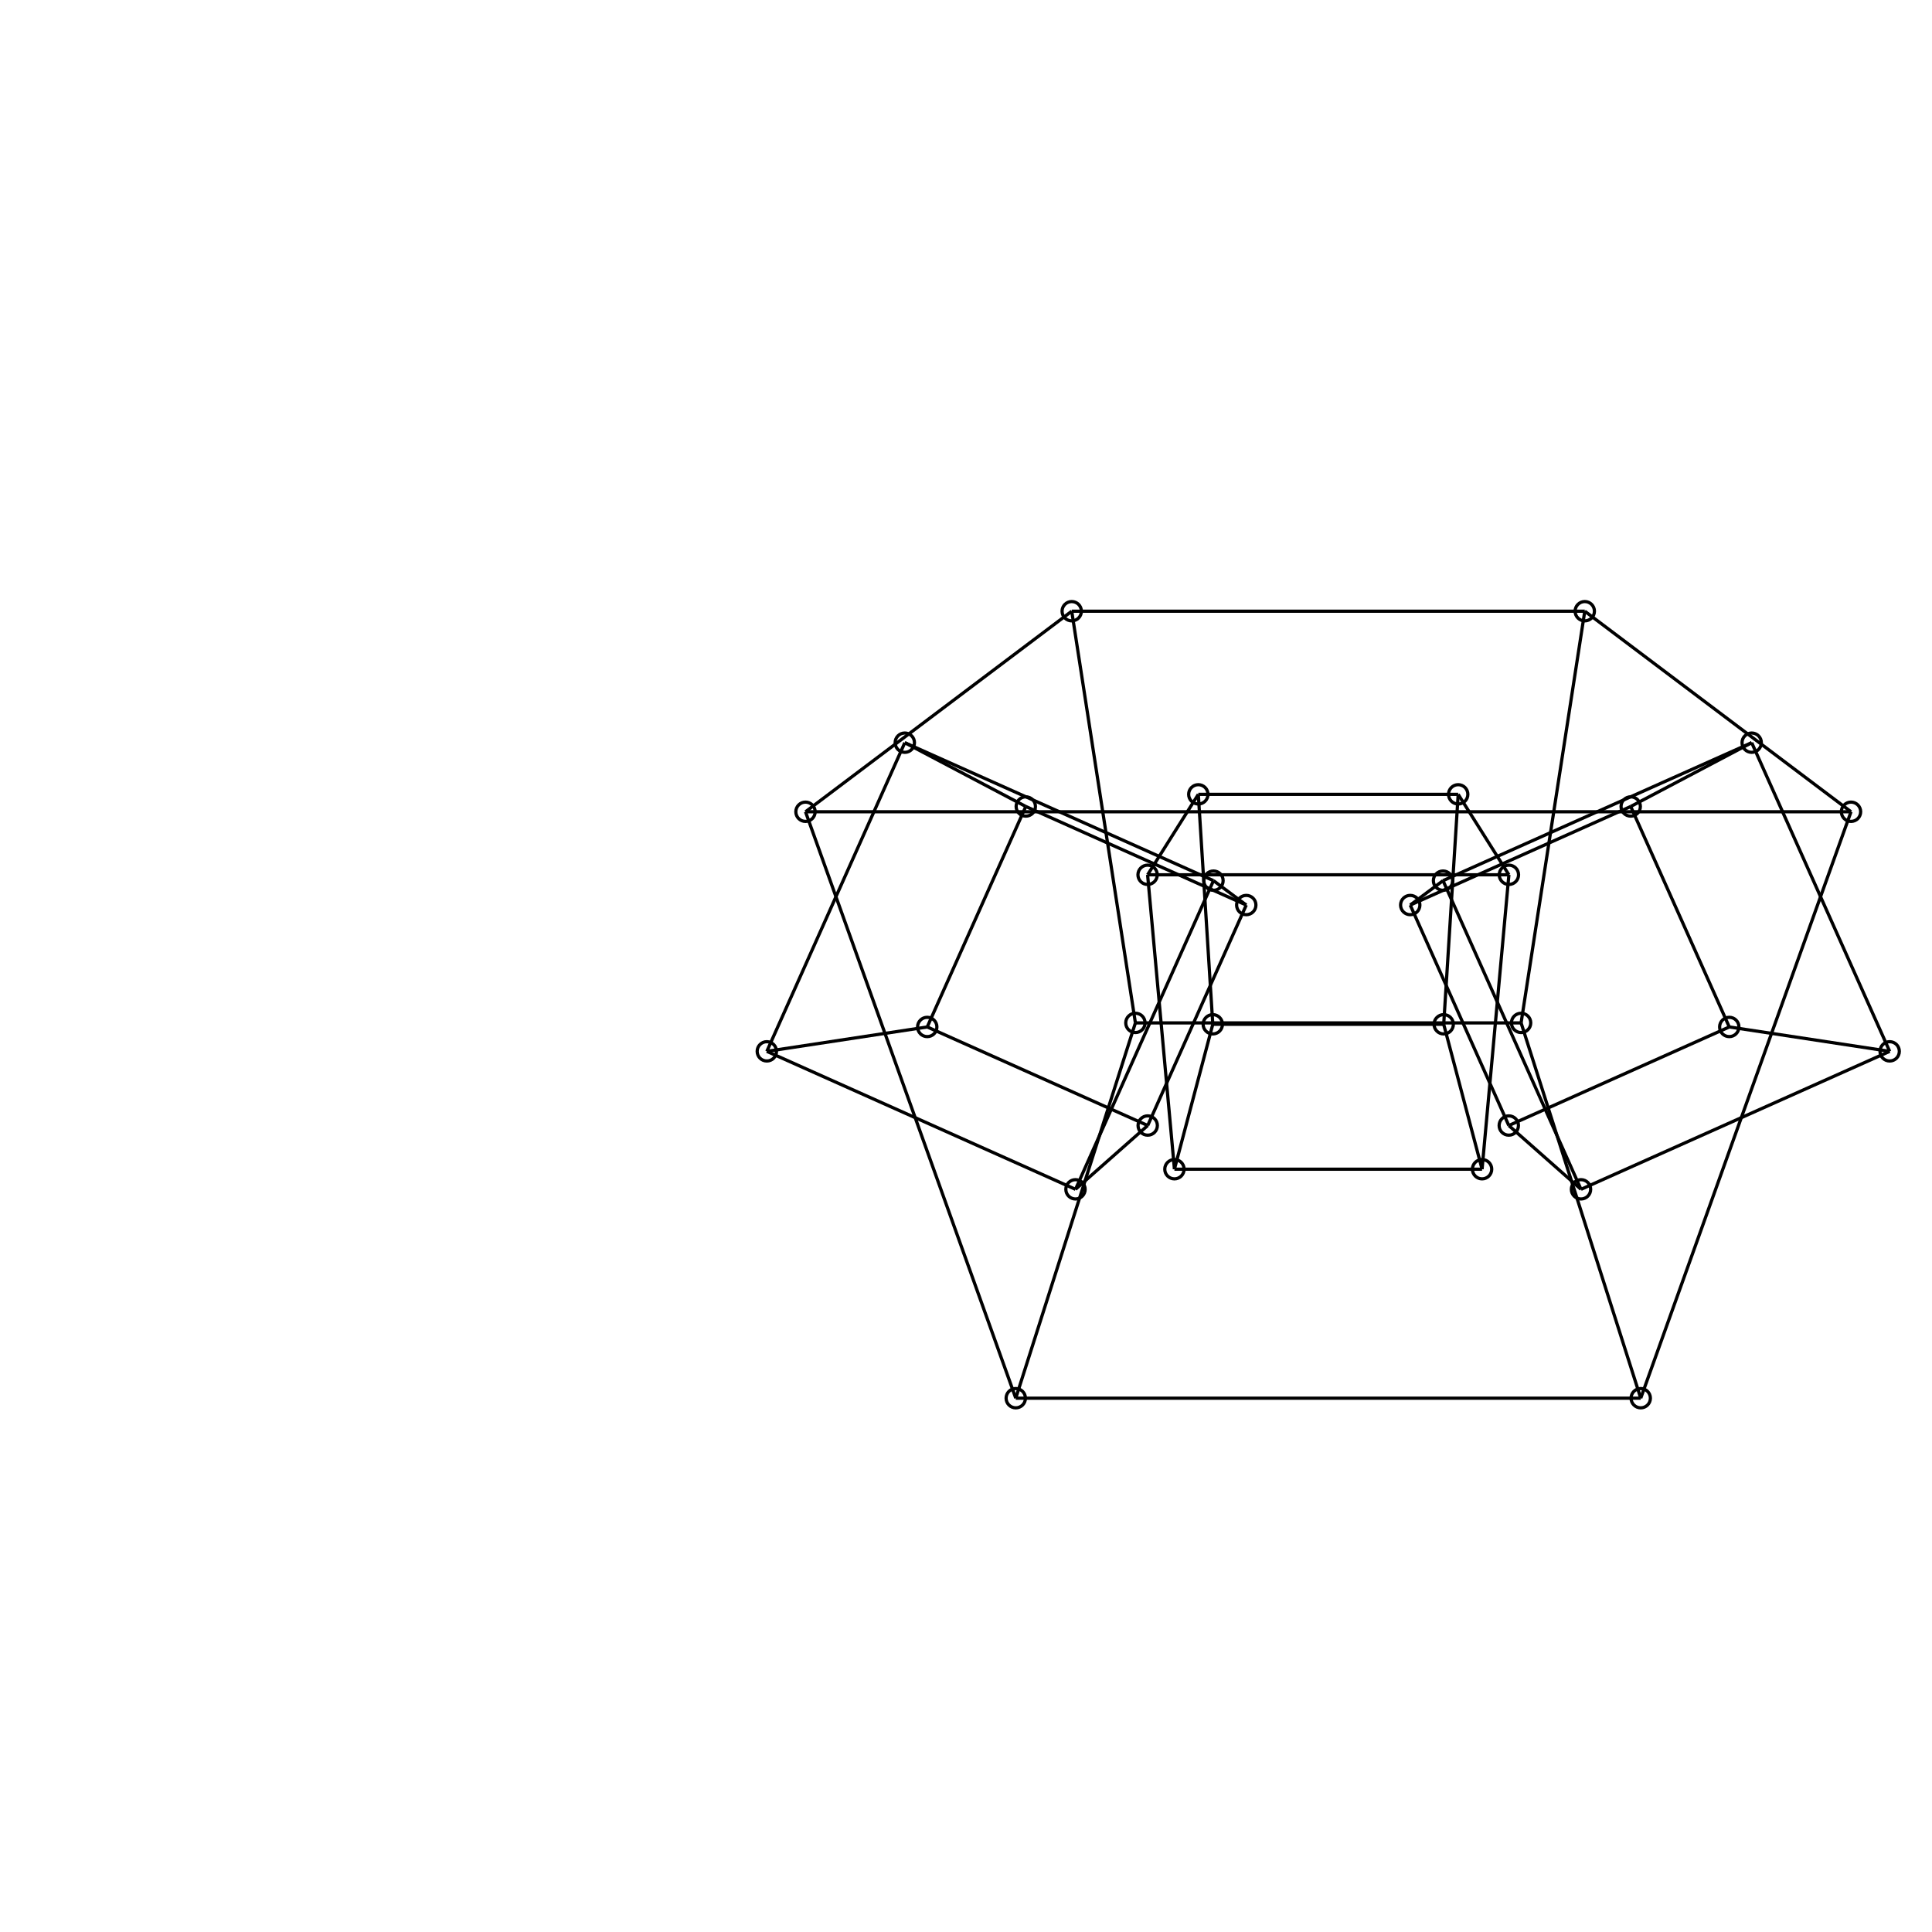
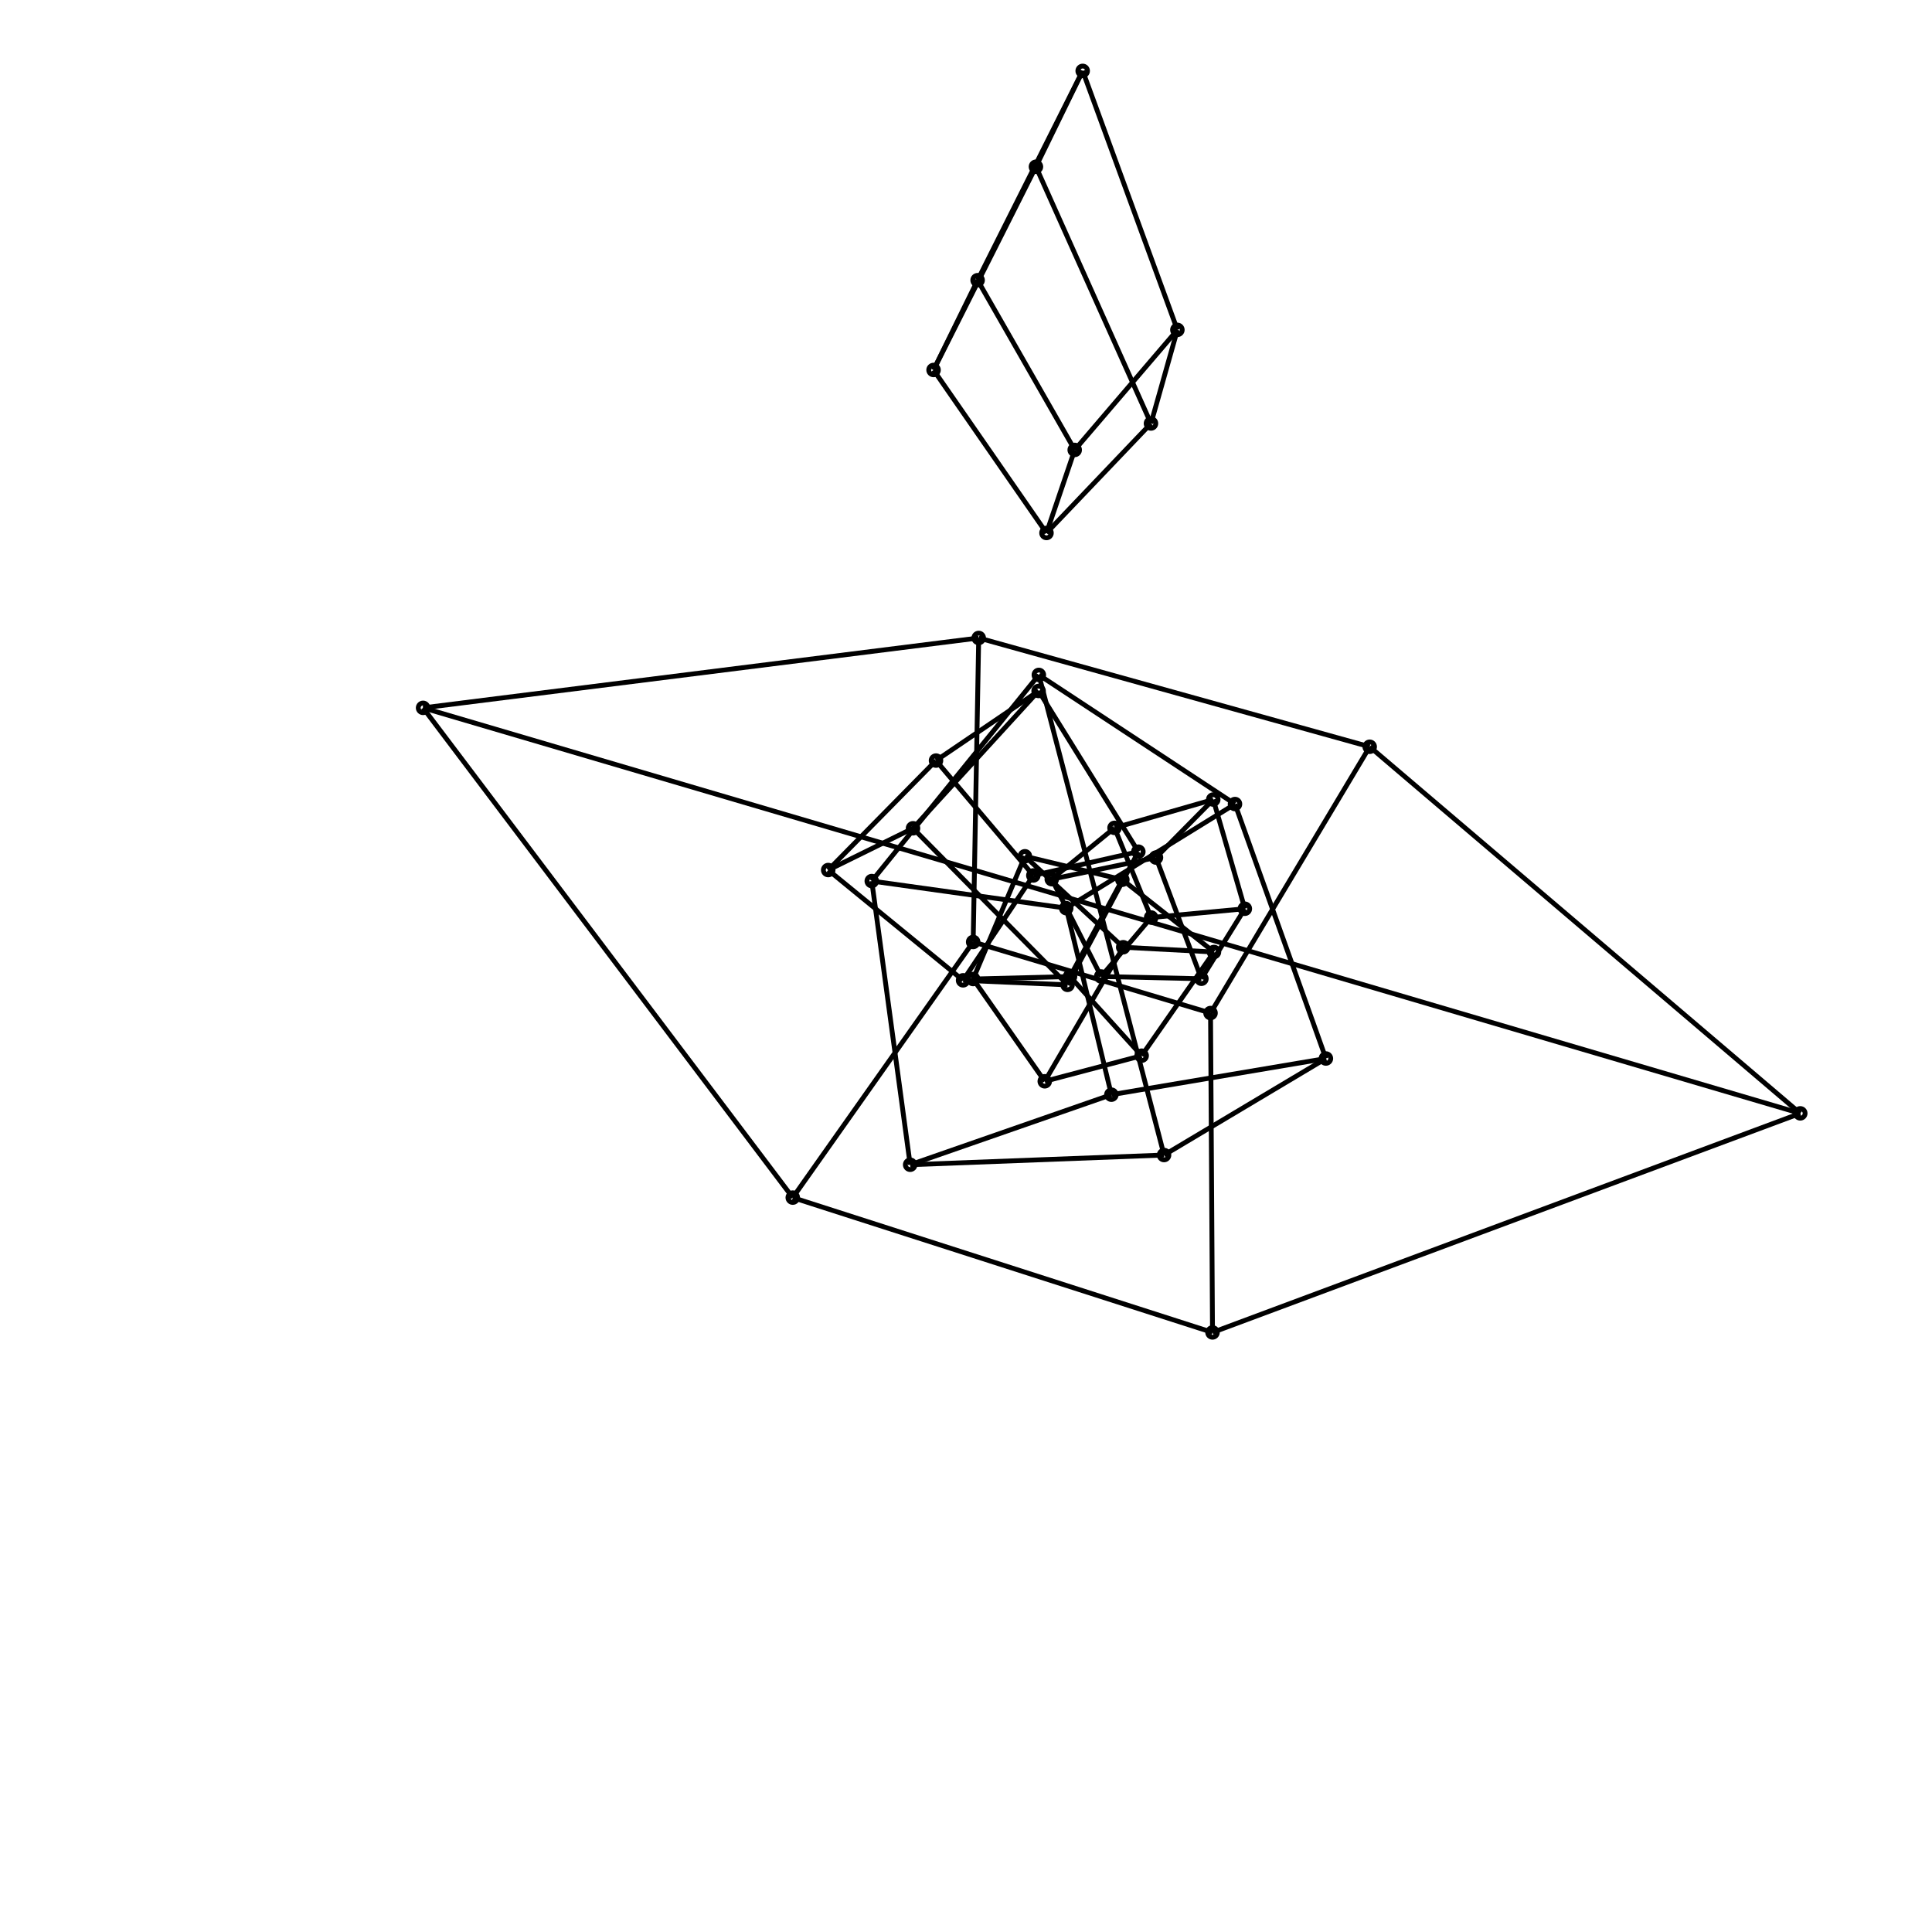
- <svg xmlns="http://www.w3.org/2000/svg" version="1.1" viewBox="-300 -300 600 600" width="600" height="600">
-   <rect x="-300" y="-300" width="100%" height="100%" fill="white" />
+ <svg xmlns="http://www.w3.org/2000/svg" version="1.1" viewBox="-600 -600 1200 1200" width="1200" height="1200">
+   <rect x="-600" y="-600" width="100%" height="100%" fill="white" />
  <g transform="scale(1, -1)">
-     <circle cx="52.611" cy="-17.67" r="3" stroke="black" fill="none" stroke-width="1" />
-     <circle cx="15.456" cy="-134.221" r="3" stroke="black" fill="none" stroke-width="1" />
-     <circle cx="32.835" cy="110.184" r="3" stroke="black" fill="none" stroke-width="1" />
-     <circle cx="-49.847" cy="47.901" r="3" stroke="black" fill="none" stroke-width="1" />
-     <circle cx="172.389" cy="-17.67" r="3" stroke="black" fill="none" stroke-width="1" />
-     <circle cx="209.544" cy="-134.221" r="3" stroke="black" fill="none" stroke-width="1" />
-     <circle cx="192.165" cy="110.184" r="3" stroke="black" fill="none" stroke-width="1" />
-     <circle cx="274.847" cy="47.901" r="3" stroke="black" fill="none" stroke-width="1" />
-     <line x1="52.611" y1="-17.67" x2="15.456" y2="-134.221" stroke="black" stroke-width="1" />
-     <line x1="52.611" y1="-17.67" x2="32.835" y2="110.184" stroke="black" stroke-width="1" />
-     <line x1="52.611" y1="-17.67" x2="172.389" y2="-17.67" stroke="black" stroke-width="1" />
-     <line x1="15.456" y1="-134.221" x2="-49.847" y2="47.901" stroke="black" stroke-width="1" />
-     <line x1="15.456" y1="-134.221" x2="209.544" y2="-134.221" stroke="black" stroke-width="1" />
-     <line x1="32.835" y1="110.184" x2="-49.847" y2="47.901" stroke="black" stroke-width="1" />
-     <line x1="32.835" y1="110.184" x2="192.165" y2="110.184" stroke="black" stroke-width="1" />
-     <line x1="-49.847" y1="47.901" x2="274.847" y2="47.901" stroke="black" stroke-width="1" />
-     <line x1="172.389" y1="-17.67" x2="209.544" y2="-134.221" stroke="black" stroke-width="1" />
-     <line x1="172.389" y1="-17.67" x2="192.165" y2="110.184" stroke="black" stroke-width="1" />
-     <line x1="209.544" y1="-134.221" x2="274.847" y2="47.901" stroke="black" stroke-width="1" />
-     <line x1="192.165" y1="110.184" x2="274.847" y2="47.901" stroke="black" stroke-width="1" />
-     <circle cx="-61.854" cy="-26.505" r="3" stroke="black" fill="none" stroke-width="1" />
-     <circle cx="-12.039" cy="-18.932" r="3" stroke="black" fill="none" stroke-width="1" />
-     <circle cx="34.005" cy="-69.354" r="3" stroke="black" fill="none" stroke-width="1" />
-     <circle cx="56.432" cy="-49.539" r="3" stroke="black" fill="none" stroke-width="1" />
-     <circle cx="-19.005" cy="69.354" r="3" stroke="black" fill="none" stroke-width="1" />
-     <circle cx="18.568" cy="49.539" r="3" stroke="black" fill="none" stroke-width="1" />
-     <circle cx="76.854" cy="26.505" r="3" stroke="black" fill="none" stroke-width="1" />
-     <circle cx="87.039" cy="18.932" r="3" stroke="black" fill="none" stroke-width="1" />
-     <line x1="-61.854" y1="-26.505" x2="-12.039" y2="-18.932" stroke="black" stroke-width="1" />
-     <line x1="-61.854" y1="-26.505" x2="34.005" y2="-69.354" stroke="black" stroke-width="1" />
-     <line x1="-61.854" y1="-26.505" x2="-19.005" y2="69.354" stroke="black" stroke-width="1" />
-     <line x1="-12.039" y1="-18.932" x2="56.432" y2="-49.539" stroke="black" stroke-width="1" />
-     <line x1="-12.039" y1="-18.932" x2="18.568" y2="49.539" stroke="black" stroke-width="1" />
-     <line x1="34.005" y1="-69.354" x2="56.432" y2="-49.539" stroke="black" stroke-width="1" />
-     <line x1="34.005" y1="-69.354" x2="76.854" y2="26.505" stroke="black" stroke-width="1" />
-     <line x1="56.432" y1="-49.539" x2="87.039" y2="18.932" stroke="black" stroke-width="1" />
-     <line x1="-19.005" y1="69.354" x2="18.568" y2="49.539" stroke="black" stroke-width="1" />
-     <line x1="-19.005" y1="69.354" x2="76.854" y2="26.505" stroke="black" stroke-width="1" />
-     <line x1="18.568" y1="49.539" x2="87.039" y2="18.932" stroke="black" stroke-width="1" />
-     <line x1="76.854" y1="26.505" x2="87.039" y2="18.932" stroke="black" stroke-width="1" />
-     <circle cx="244.005" cy="69.354" r="3" stroke="black" fill="none" stroke-width="1" />
-     <circle cx="206.432" cy="49.539" r="3" stroke="black" fill="none" stroke-width="1" />
-     <circle cx="148.146" cy="26.505" r="3" stroke="black" fill="none" stroke-width="1" />
-     <circle cx="137.961" cy="18.932" r="3" stroke="black" fill="none" stroke-width="1" />
-     <circle cx="286.854" cy="-26.505" r="3" stroke="black" fill="none" stroke-width="1" />
-     <circle cx="237.039" cy="-18.932" r="3" stroke="black" fill="none" stroke-width="1" />
-     <circle cx="190.995" cy="-69.354" r="3" stroke="black" fill="none" stroke-width="1" />
-     <circle cx="168.568" cy="-49.539" r="3" stroke="black" fill="none" stroke-width="1" />
-     <line x1="244.005" y1="69.354" x2="206.432" y2="49.539" stroke="black" stroke-width="1" />
-     <line x1="244.005" y1="69.354" x2="148.146" y2="26.505" stroke="black" stroke-width="1" />
-     <line x1="244.005" y1="69.354" x2="286.854" y2="-26.505" stroke="black" stroke-width="1" />
-     <line x1="206.432" y1="49.539" x2="137.961" y2="18.932" stroke="black" stroke-width="1" />
-     <line x1="206.432" y1="49.539" x2="237.039" y2="-18.932" stroke="black" stroke-width="1" />
-     <line x1="148.146" y1="26.505" x2="137.961" y2="18.932" stroke="black" stroke-width="1" />
-     <line x1="148.146" y1="26.505" x2="190.995" y2="-69.354" stroke="black" stroke-width="1" />
-     <line x1="137.961" y1="18.932" x2="168.568" y2="-49.539" stroke="black" stroke-width="1" />
-     <line x1="286.854" y1="-26.505" x2="237.039" y2="-18.932" stroke="black" stroke-width="1" />
-     <line x1="286.854" y1="-26.505" x2="190.995" y2="-69.354" stroke="black" stroke-width="1" />
-     <line x1="237.039" y1="-18.932" x2="168.568" y2="-49.539" stroke="black" stroke-width="1" />
-     <line x1="190.995" y1="-69.354" x2="168.568" y2="-49.539" stroke="black" stroke-width="1" />
-     <circle cx="72.146" cy="53.309" r="3" stroke="black" fill="none" stroke-width="1" />
-     <circle cx="76.644" cy="-18.102" r="3" stroke="black" fill="none" stroke-width="1" />
-     <circle cx="56.398" cy="28.324" r="3" stroke="black" fill="none" stroke-width="1" />
-     <circle cx="64.73" cy="-63.105" r="3" stroke="black" fill="none" stroke-width="1" />
-     <circle cx="152.854" cy="53.309" r="3" stroke="black" fill="none" stroke-width="1" />
-     <circle cx="148.356" cy="-18.102" r="3" stroke="black" fill="none" stroke-width="1" />
-     <circle cx="168.602" cy="28.324" r="3" stroke="black" fill="none" stroke-width="1" />
-     <circle cx="160.27" cy="-63.105" r="3" stroke="black" fill="none" stroke-width="1" />
-     <line x1="72.146" y1="53.309" x2="76.644" y2="-18.102" stroke="black" stroke-width="1" />
-     <line x1="72.146" y1="53.309" x2="56.398" y2="28.324" stroke="black" stroke-width="1" />
-     <line x1="72.146" y1="53.309" x2="152.854" y2="53.309" stroke="black" stroke-width="1" />
-     <line x1="76.644" y1="-18.102" x2="64.73" y2="-63.105" stroke="black" stroke-width="1" />
-     <line x1="76.644" y1="-18.102" x2="148.356" y2="-18.102" stroke="black" stroke-width="1" />
-     <line x1="56.398" y1="28.324" x2="64.73" y2="-63.105" stroke="black" stroke-width="1" />
-     <line x1="56.398" y1="28.324" x2="168.602" y2="28.324" stroke="black" stroke-width="1" />
-     <line x1="64.73" y1="-63.105" x2="160.27" y2="-63.105" stroke="black" stroke-width="1" />
-     <line x1="152.854" y1="53.309" x2="148.356" y2="-18.102" stroke="black" stroke-width="1" />
-     <line x1="152.854" y1="53.309" x2="168.602" y2="28.324" stroke="black" stroke-width="1" />
-     <line x1="148.356" y1="-18.102" x2="160.27" y2="-63.105" stroke="black" stroke-width="1" />
-     <line x1="168.602" y1="28.324" x2="160.27" y2="-63.105" stroke="black" stroke-width="1" />
+     <circle cx="90.299" cy="-79.924" r="3" stroke="black" fill="none" stroke-width="3" />
+     <circle cx="223.537" cy="-57.456" r="3" stroke="black" fill="none" stroke-width="3" />
+     <circle cx="62.256" cy="35.915" r="3" stroke="black" fill="none" stroke-width="3" />
+     <circle cx="167.076" cy="100.589" r="3" stroke="black" fill="none" stroke-width="3" />
+     <circle cx="-34.674" cy="-123.434" r="3" stroke="black" fill="none" stroke-width="3" />
+     <circle cx="123.013" cy="-117.415" r="3" stroke="black" fill="none" stroke-width="3" />
+     <circle cx="-58.529" cy="52.754" r="3" stroke="black" fill="none" stroke-width="3" />
+     <circle cx="45.245" cy="180.798" r="3" stroke="black" fill="none" stroke-width="3" />
+     <line x1="90.299" y1="-79.924" x2="223.537" y2="-57.456" stroke="black" stroke-width="3" />
+     <line x1="90.299" y1="-79.924" x2="62.256" y2="35.915" stroke="black" stroke-width="3" />
+     <line x1="90.299" y1="-79.924" x2="-34.674" y2="-123.434" stroke="black" stroke-width="3" />
+     <line x1="223.537" y1="-57.456" x2="167.076" y2="100.589" stroke="black" stroke-width="3" />
+     <line x1="223.537" y1="-57.456" x2="123.013" y2="-117.415" stroke="black" stroke-width="3" />
+     <line x1="62.256" y1="35.915" x2="167.076" y2="100.589" stroke="black" stroke-width="3" />
+     <line x1="62.256" y1="35.915" x2="-58.529" y2="52.754" stroke="black" stroke-width="3" />
+     <line x1="167.076" y1="100.589" x2="45.245" y2="180.798" stroke="black" stroke-width="3" />
+     <line x1="-34.674" y1="-123.434" x2="123.013" y2="-117.415" stroke="black" stroke-width="3" />
+     <line x1="-34.674" y1="-123.434" x2="-58.529" y2="52.754" stroke="black" stroke-width="3" />
+     <line x1="123.013" y1="-117.415" x2="45.245" y2="180.798" stroke="black" stroke-width="3" />
+     <line x1="-58.529" y1="52.754" x2="45.245" y2="180.798" stroke="black" stroke-width="3" />
+     <circle cx="153.568" cy="103.394" r="3" stroke="black" fill="none" stroke-width="3" />
+     <circle cx="92.253" cy="85.794" r="3" stroke="black" fill="none" stroke-width="3" />
+     <circle cx="173.196" cy="35.561" r="3" stroke="black" fill="none" stroke-width="3" />
+     <circle cx="115.002" cy="30.113" r="3" stroke="black" fill="none" stroke-width="3" />
+     <circle cx="117.999" cy="67.358" r="3" stroke="black" fill="none" stroke-width="3" />
+     <circle cx="53.275" cy="53.929" r="3" stroke="black" fill="none" stroke-width="3" />
+     <circle cx="146.209" cy="-7.92" r="3" stroke="black" fill="none" stroke-width="3" />
+     <circle cx="83.958" cy="-6.523" r="3" stroke="black" fill="none" stroke-width="3" />
+     <line x1="153.568" y1="103.394" x2="92.253" y2="85.794" stroke="black" stroke-width="3" />
+     <line x1="153.568" y1="103.394" x2="173.196" y2="35.561" stroke="black" stroke-width="3" />
+     <line x1="153.568" y1="103.394" x2="117.999" y2="67.358" stroke="black" stroke-width="3" />
+     <line x1="92.253" y1="85.794" x2="115.002" y2="30.113" stroke="black" stroke-width="3" />
+     <line x1="92.253" y1="85.794" x2="53.275" y2="53.929" stroke="black" stroke-width="3" />
+     <line x1="173.196" y1="35.561" x2="115.002" y2="30.113" stroke="black" stroke-width="3" />
+     <line x1="173.196" y1="35.561" x2="146.209" y2="-7.92" stroke="black" stroke-width="3" />
+     <line x1="115.002" y1="30.113" x2="83.958" y2="-6.523" stroke="black" stroke-width="3" />
+     <line x1="117.999" y1="67.358" x2="53.275" y2="53.929" stroke="black" stroke-width="3" />
+     <line x1="117.999" y1="67.358" x2="146.209" y2="-7.92" stroke="black" stroke-width="3" />
+     <line x1="53.275" y1="53.929" x2="83.958" y2="-6.523" stroke="black" stroke-width="3" />
+     <line x1="146.209" y1="-7.92" x2="83.958" y2="-6.523" stroke="black" stroke-width="3" />
+     <circle cx="107.052" cy="71.011" r="3" stroke="black" fill="none" stroke-width="3" />
+     <circle cx="41.825" cy="56.245" r="3" stroke="black" fill="none" stroke-width="3" />
+     <circle cx="63.075" cy="-11.712" r="3" stroke="black" fill="none" stroke-width="3" />
+     <circle cx="-1.81" cy="-8.894" r="3" stroke="black" fill="none" stroke-width="3" />
+     <circle cx="45.095" cy="170.837" r="3" stroke="black" fill="none" stroke-width="3" />
+     <circle cx="-18.631" cy="127.59" r="3" stroke="black" fill="none" stroke-width="3" />
+     <circle cx="-32.909" cy="85.534" r="3" stroke="black" fill="none" stroke-width="3" />
+     <circle cx="-85.588" cy="59.598" r="3" stroke="black" fill="none" stroke-width="3" />
+     <line x1="107.052" y1="71.011" x2="41.825" y2="56.245" stroke="black" stroke-width="3" />
+     <line x1="107.052" y1="71.011" x2="63.075" y2="-11.712" stroke="black" stroke-width="3" />
+     <line x1="107.052" y1="71.011" x2="45.095" y2="170.837" stroke="black" stroke-width="3" />
+     <line x1="41.825" y1="56.245" x2="-1.81" y2="-8.894" stroke="black" stroke-width="3" />
+     <line x1="41.825" y1="56.245" x2="-18.631" y2="127.59" stroke="black" stroke-width="3" />
+     <line x1="63.075" y1="-11.712" x2="-1.81" y2="-8.894" stroke="black" stroke-width="3" />
+     <line x1="63.075" y1="-11.712" x2="-32.909" y2="85.534" stroke="black" stroke-width="3" />
+     <line x1="-1.81" y1="-8.894" x2="-85.588" y2="59.598" stroke="black" stroke-width="3" />
+     <line x1="45.095" y1="170.837" x2="-18.631" y2="127.59" stroke="black" stroke-width="3" />
+     <line x1="45.095" y1="170.837" x2="-32.909" y2="85.534" stroke="black" stroke-width="3" />
+     <line x1="-18.631" y1="127.59" x2="-85.588" y2="59.598" stroke="black" stroke-width="3" />
+     <line x1="-32.909" y1="85.534" x2="-85.588" y2="59.598" stroke="black" stroke-width="3" />
+     <circle cx="154.02" cy="8.697" r="3" stroke="black" fill="none" stroke-width="3" />
+     <circle cx="97.119" cy="53.589" r="3" stroke="black" fill="none" stroke-width="3" />
+     <circle cx="109.099" cy="-55.703" r="3" stroke="black" fill="none" stroke-width="3" />
+     <circle cx="64.615" cy="-6.541" r="3" stroke="black" fill="none" stroke-width="3" />
+     <circle cx="97.64" cy="11.654" r="3" stroke="black" fill="none" stroke-width="3" />
+     <circle cx="36.587" cy="68.152" r="3" stroke="black" fill="none" stroke-width="3" />
+     <circle cx="48.919" cy="-71.608" r="3" stroke="black" fill="none" stroke-width="3" />
+     <circle cx="4.423" cy="-8.083" r="3" stroke="black" fill="none" stroke-width="3" />
+     <line x1="154.02" y1="8.697" x2="97.119" y2="53.589" stroke="black" stroke-width="3" />
+     <line x1="154.02" y1="8.697" x2="109.099" y2="-55.703" stroke="black" stroke-width="3" />
+     <line x1="154.02" y1="8.697" x2="97.64" y2="11.654" stroke="black" stroke-width="3" />
+     <line x1="97.119" y1="53.589" x2="64.615" y2="-6.541" stroke="black" stroke-width="3" />
+     <line x1="97.119" y1="53.589" x2="36.587" y2="68.152" stroke="black" stroke-width="3" />
+     <line x1="109.099" y1="-55.703" x2="64.615" y2="-6.541" stroke="black" stroke-width="3" />
+     <line x1="109.099" y1="-55.703" x2="48.919" y2="-71.608" stroke="black" stroke-width="3" />
+     <line x1="64.615" y1="-6.541" x2="4.423" y2="-8.083" stroke="black" stroke-width="3" />
+     <line x1="97.64" y1="11.654" x2="36.587" y2="68.152" stroke="black" stroke-width="3" />
+     <line x1="97.64" y1="11.654" x2="48.919" y2="-71.608" stroke="black" stroke-width="3" />
+     <line x1="36.587" y1="68.152" x2="4.423" y2="-8.083" stroke="black" stroke-width="3" />
+     <line x1="48.919" y1="-71.608" x2="4.423" y2="-8.083" stroke="black" stroke-width="3" />
+     <circle cx="43.44" cy="496.439" r="3" stroke="black" fill="none" stroke-width="3" />
+     <circle cx="-20.151" cy="370.202" r="3" stroke="black" fill="none" stroke-width="3" />
+     <circle cx="72.474" cy="555.963" r="3" stroke="black" fill="none" stroke-width="3" />
+     <circle cx="7.212" cy="425.967" r="3" stroke="black" fill="none" stroke-width="3" />
+     <circle cx="114.887" cy="336.972" r="3" stroke="black" fill="none" stroke-width="3" />
+     <circle cx="49.995" cy="268.963" r="3" stroke="black" fill="none" stroke-width="3" />
+     <circle cx="131.297" cy="395.11" r="3" stroke="black" fill="none" stroke-width="3" />
+     <circle cx="67.523" cy="320.546" r="3" stroke="black" fill="none" stroke-width="3" />
+     <line x1="43.44" y1="496.439" x2="-20.151" y2="370.202" stroke="black" stroke-width="3" />
+     <line x1="43.44" y1="496.439" x2="72.474" y2="555.963" stroke="black" stroke-width="3" />
+     <line x1="43.44" y1="496.439" x2="114.887" y2="336.972" stroke="black" stroke-width="3" />
+     <line x1="-20.151" y1="370.202" x2="7.212" y2="425.967" stroke="black" stroke-width="3" />
+     <line x1="-20.151" y1="370.202" x2="49.995" y2="268.963" stroke="black" stroke-width="3" />
+     <line x1="72.474" y1="555.963" x2="7.212" y2="425.967" stroke="black" stroke-width="3" />
+     <line x1="72.474" y1="555.963" x2="131.297" y2="395.11" stroke="black" stroke-width="3" />
+     <line x1="7.212" y1="425.967" x2="67.523" y2="320.546" stroke="black" stroke-width="3" />
+     <line x1="114.887" y1="336.972" x2="49.995" y2="268.963" stroke="black" stroke-width="3" />
+     <line x1="114.887" y1="336.972" x2="131.297" y2="395.11" stroke="black" stroke-width="3" />
+     <line x1="49.995" y1="268.963" x2="67.523" y2="320.546" stroke="black" stroke-width="3" />
+     <line x1="131.297" y1="395.11" x2="67.523" y2="320.546" stroke="black" stroke-width="3" />
+     <circle cx="250.743" cy="136.173" r="3" stroke="black" fill="none" stroke-width="3" />
+     <circle cx="518.181" cy="-91.524" r="3" stroke="black" fill="none" stroke-width="3" />
+     <circle cx="7.894" cy="203.746" r="3" stroke="black" fill="none" stroke-width="3" />
+     <circle cx="-337.217" cy="160.34" r="3" stroke="black" fill="none" stroke-width="3" />
+     <circle cx="151.884" cy="-29.222" r="3" stroke="black" fill="none" stroke-width="3" />
+     <circle cx="153.109" cy="-227.592" r="3" stroke="black" fill="none" stroke-width="3" />
+     <circle cx="4.449" cy="14.927" r="3" stroke="black" fill="none" stroke-width="3" />
+     <circle cx="-107.596" cy="-143.854" r="3" stroke="black" fill="none" stroke-width="3" />
+     <line x1="250.743" y1="136.173" x2="518.181" y2="-91.524" stroke="black" stroke-width="3" />
+     <line x1="250.743" y1="136.173" x2="7.894" y2="203.746" stroke="black" stroke-width="3" />
+     <line x1="250.743" y1="136.173" x2="151.884" y2="-29.222" stroke="black" stroke-width="3" />
+     <line x1="518.181" y1="-91.524" x2="-337.217" y2="160.34" stroke="black" stroke-width="3" />
+     <line x1="518.181" y1="-91.524" x2="153.109" y2="-227.592" stroke="black" stroke-width="3" />
+     <line x1="7.894" y1="203.746" x2="-337.217" y2="160.34" stroke="black" stroke-width="3" />
+     <line x1="7.894" y1="203.746" x2="4.449" y2="14.927" stroke="black" stroke-width="3" />
+     <line x1="-337.217" y1="160.34" x2="-107.596" y2="-143.854" stroke="black" stroke-width="3" />
+     <line x1="151.884" y1="-29.222" x2="153.109" y2="-227.592" stroke="black" stroke-width="3" />
+     <line x1="151.884" y1="-29.222" x2="4.449" y2="14.927" stroke="black" stroke-width="3" />
+     <line x1="153.109" y1="-227.592" x2="-107.596" y2="-143.854" stroke="black" stroke-width="3" />
+     <line x1="4.449" y1="14.927" x2="-107.596" y2="-143.854" stroke="black" stroke-width="3" />
  </g>
</svg>
